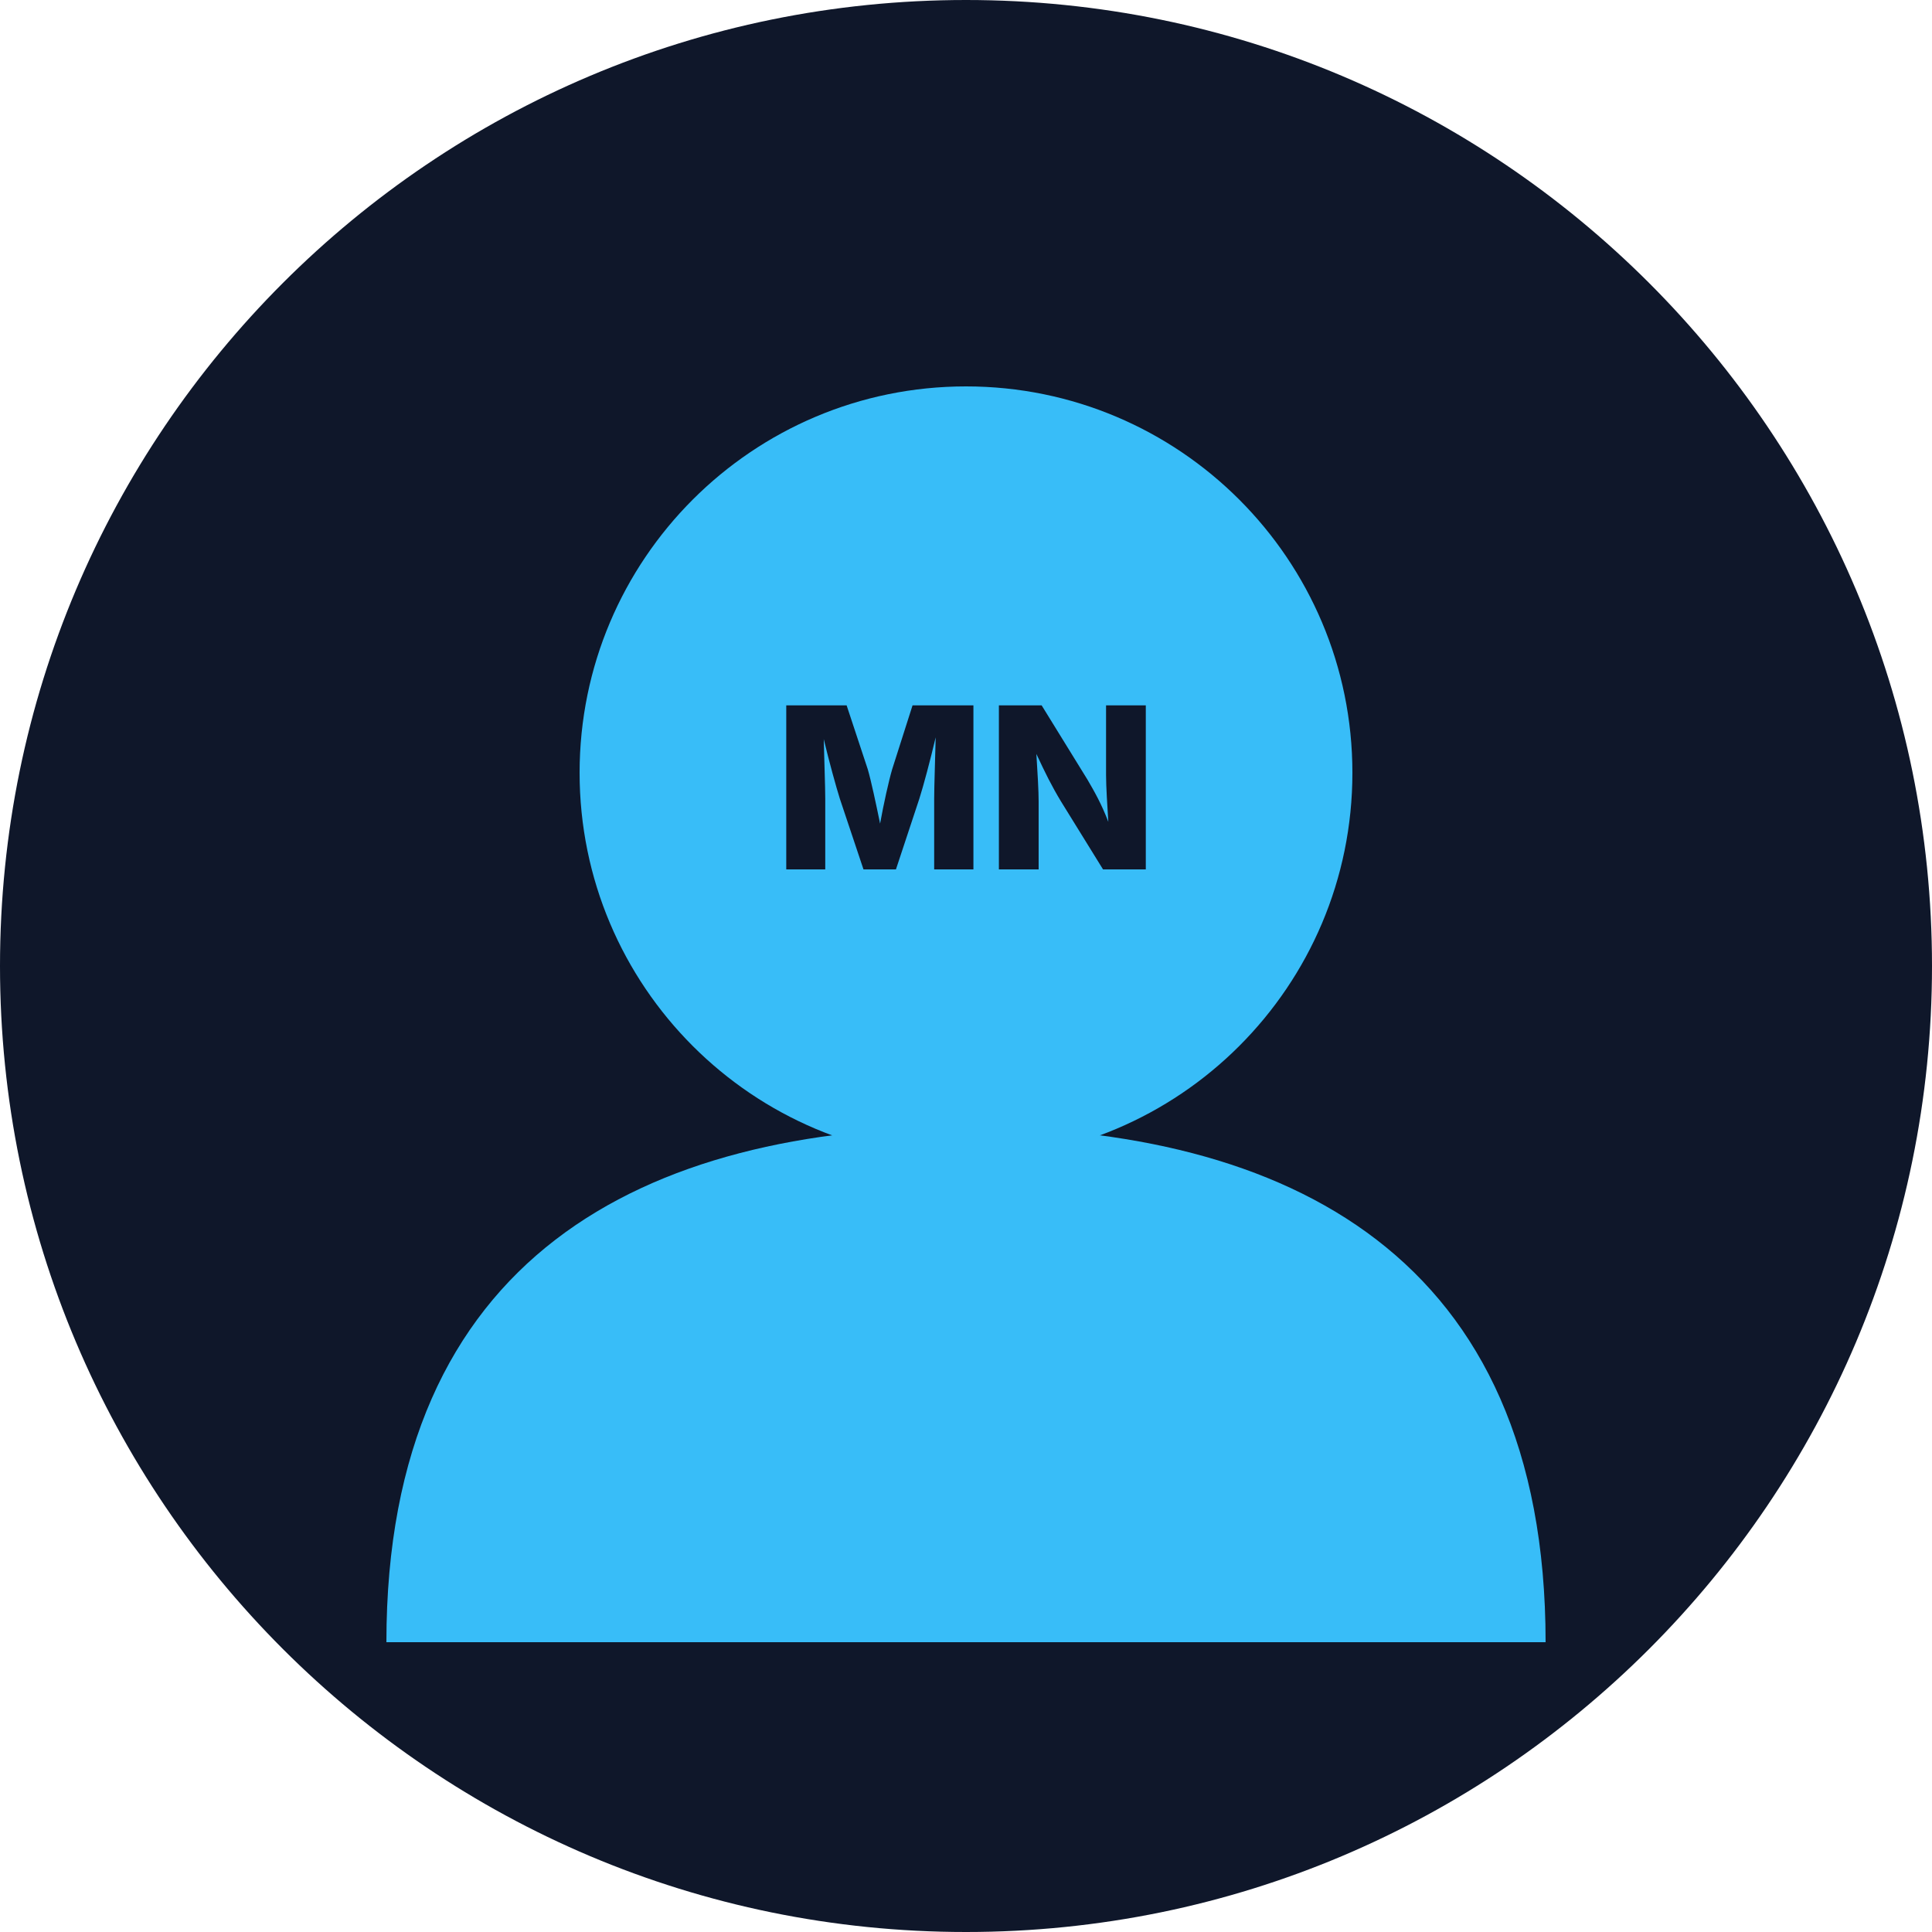
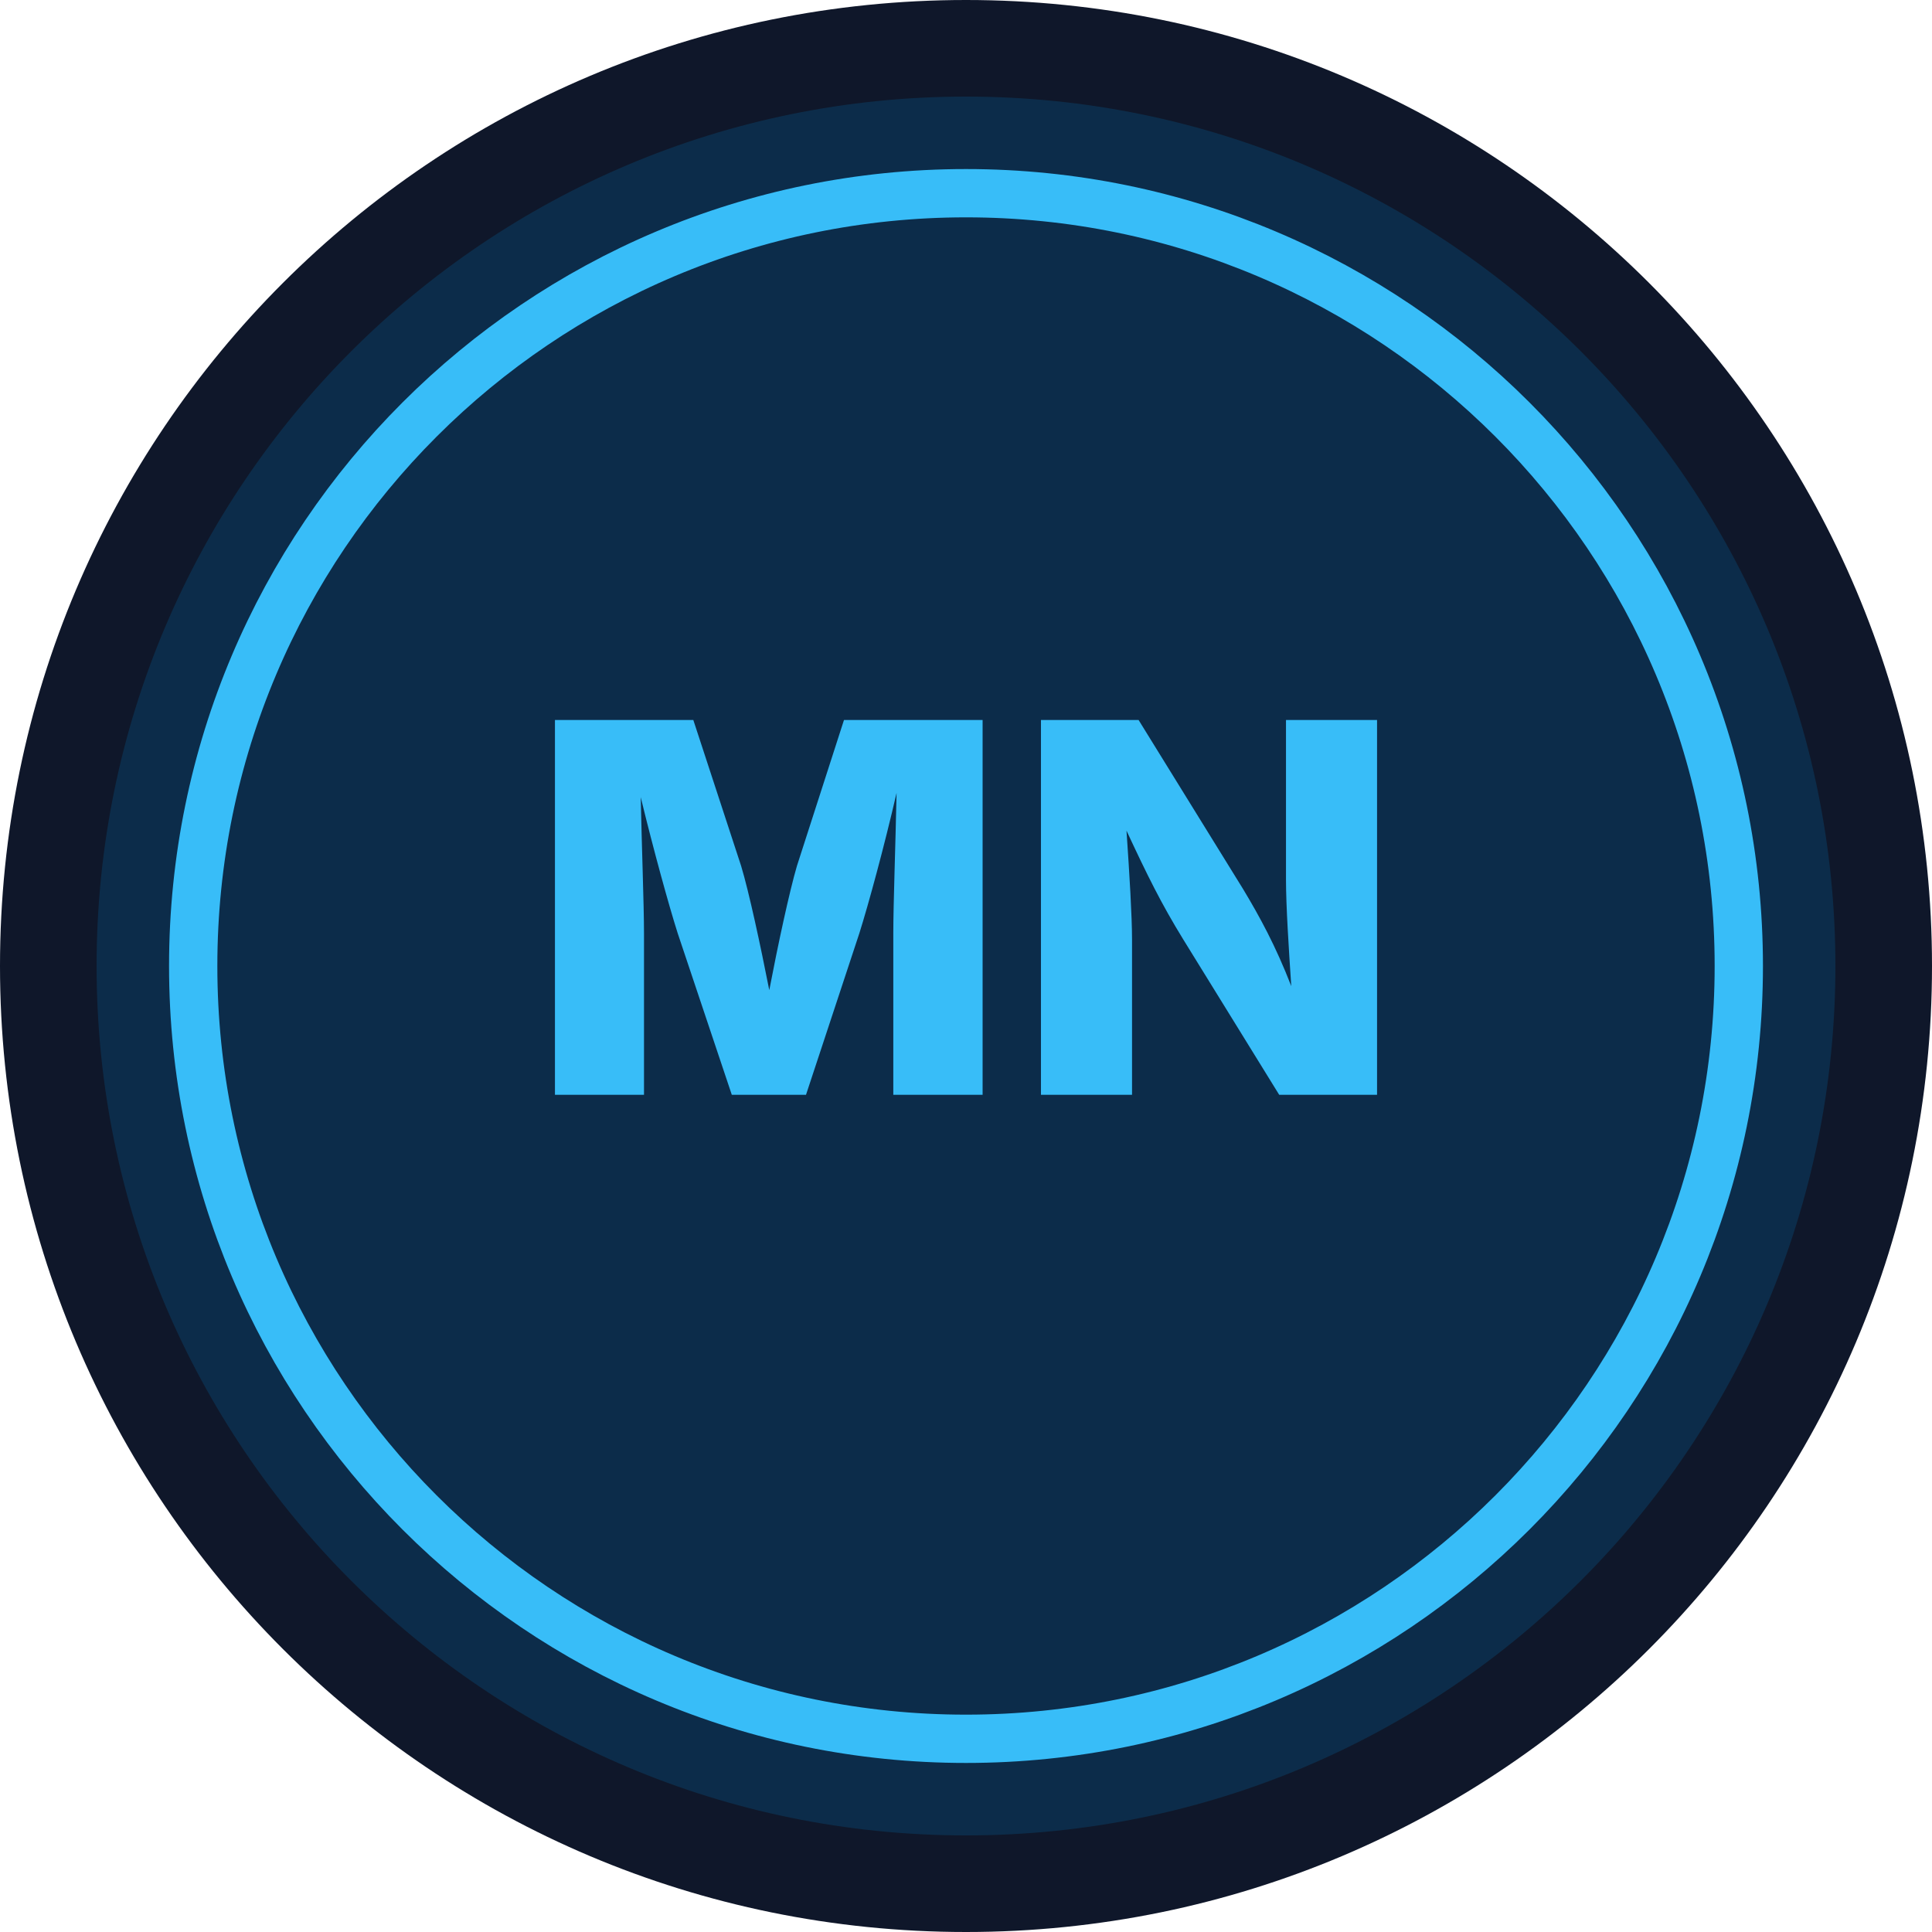
- <svg xmlns="http://www.w3.org/2000/svg" viewBox="0 0 120 120">
+ <svg xmlns="http://www.w3.org/2000/svg" width="120" height="120" viewBox="0 0 120 120">
  <rect width="120" height="120" rx="60" fill="#0f172a" />
-   <circle cx="60" cy="48" r="24" fill="#38bdf8" />
-   <path d="M24 102 C24 78, 40 70, 60 70 C80 70, 96 78, 96 102 Z" fill="#38bdf8" />
-   <text x="60" y="54" font-family="Inter, sans-serif" font-size="14" font-weight="800" text-anchor="middle" fill="#0f172a">MN</text>
+   <circle cx="60" cy="60" r="54" fill="#0284c7" opacity="0.2" />
+   <circle cx="60" cy="60" r="48" fill="none" stroke="#38bdf8" stroke-width="3" />
+   <text x="60" y="68" font-family="Inter, system-ui, sans-serif" font-size="32" font-weight="800" text-anchor="middle" fill="#38bdf8">MN</text>
</svg>
